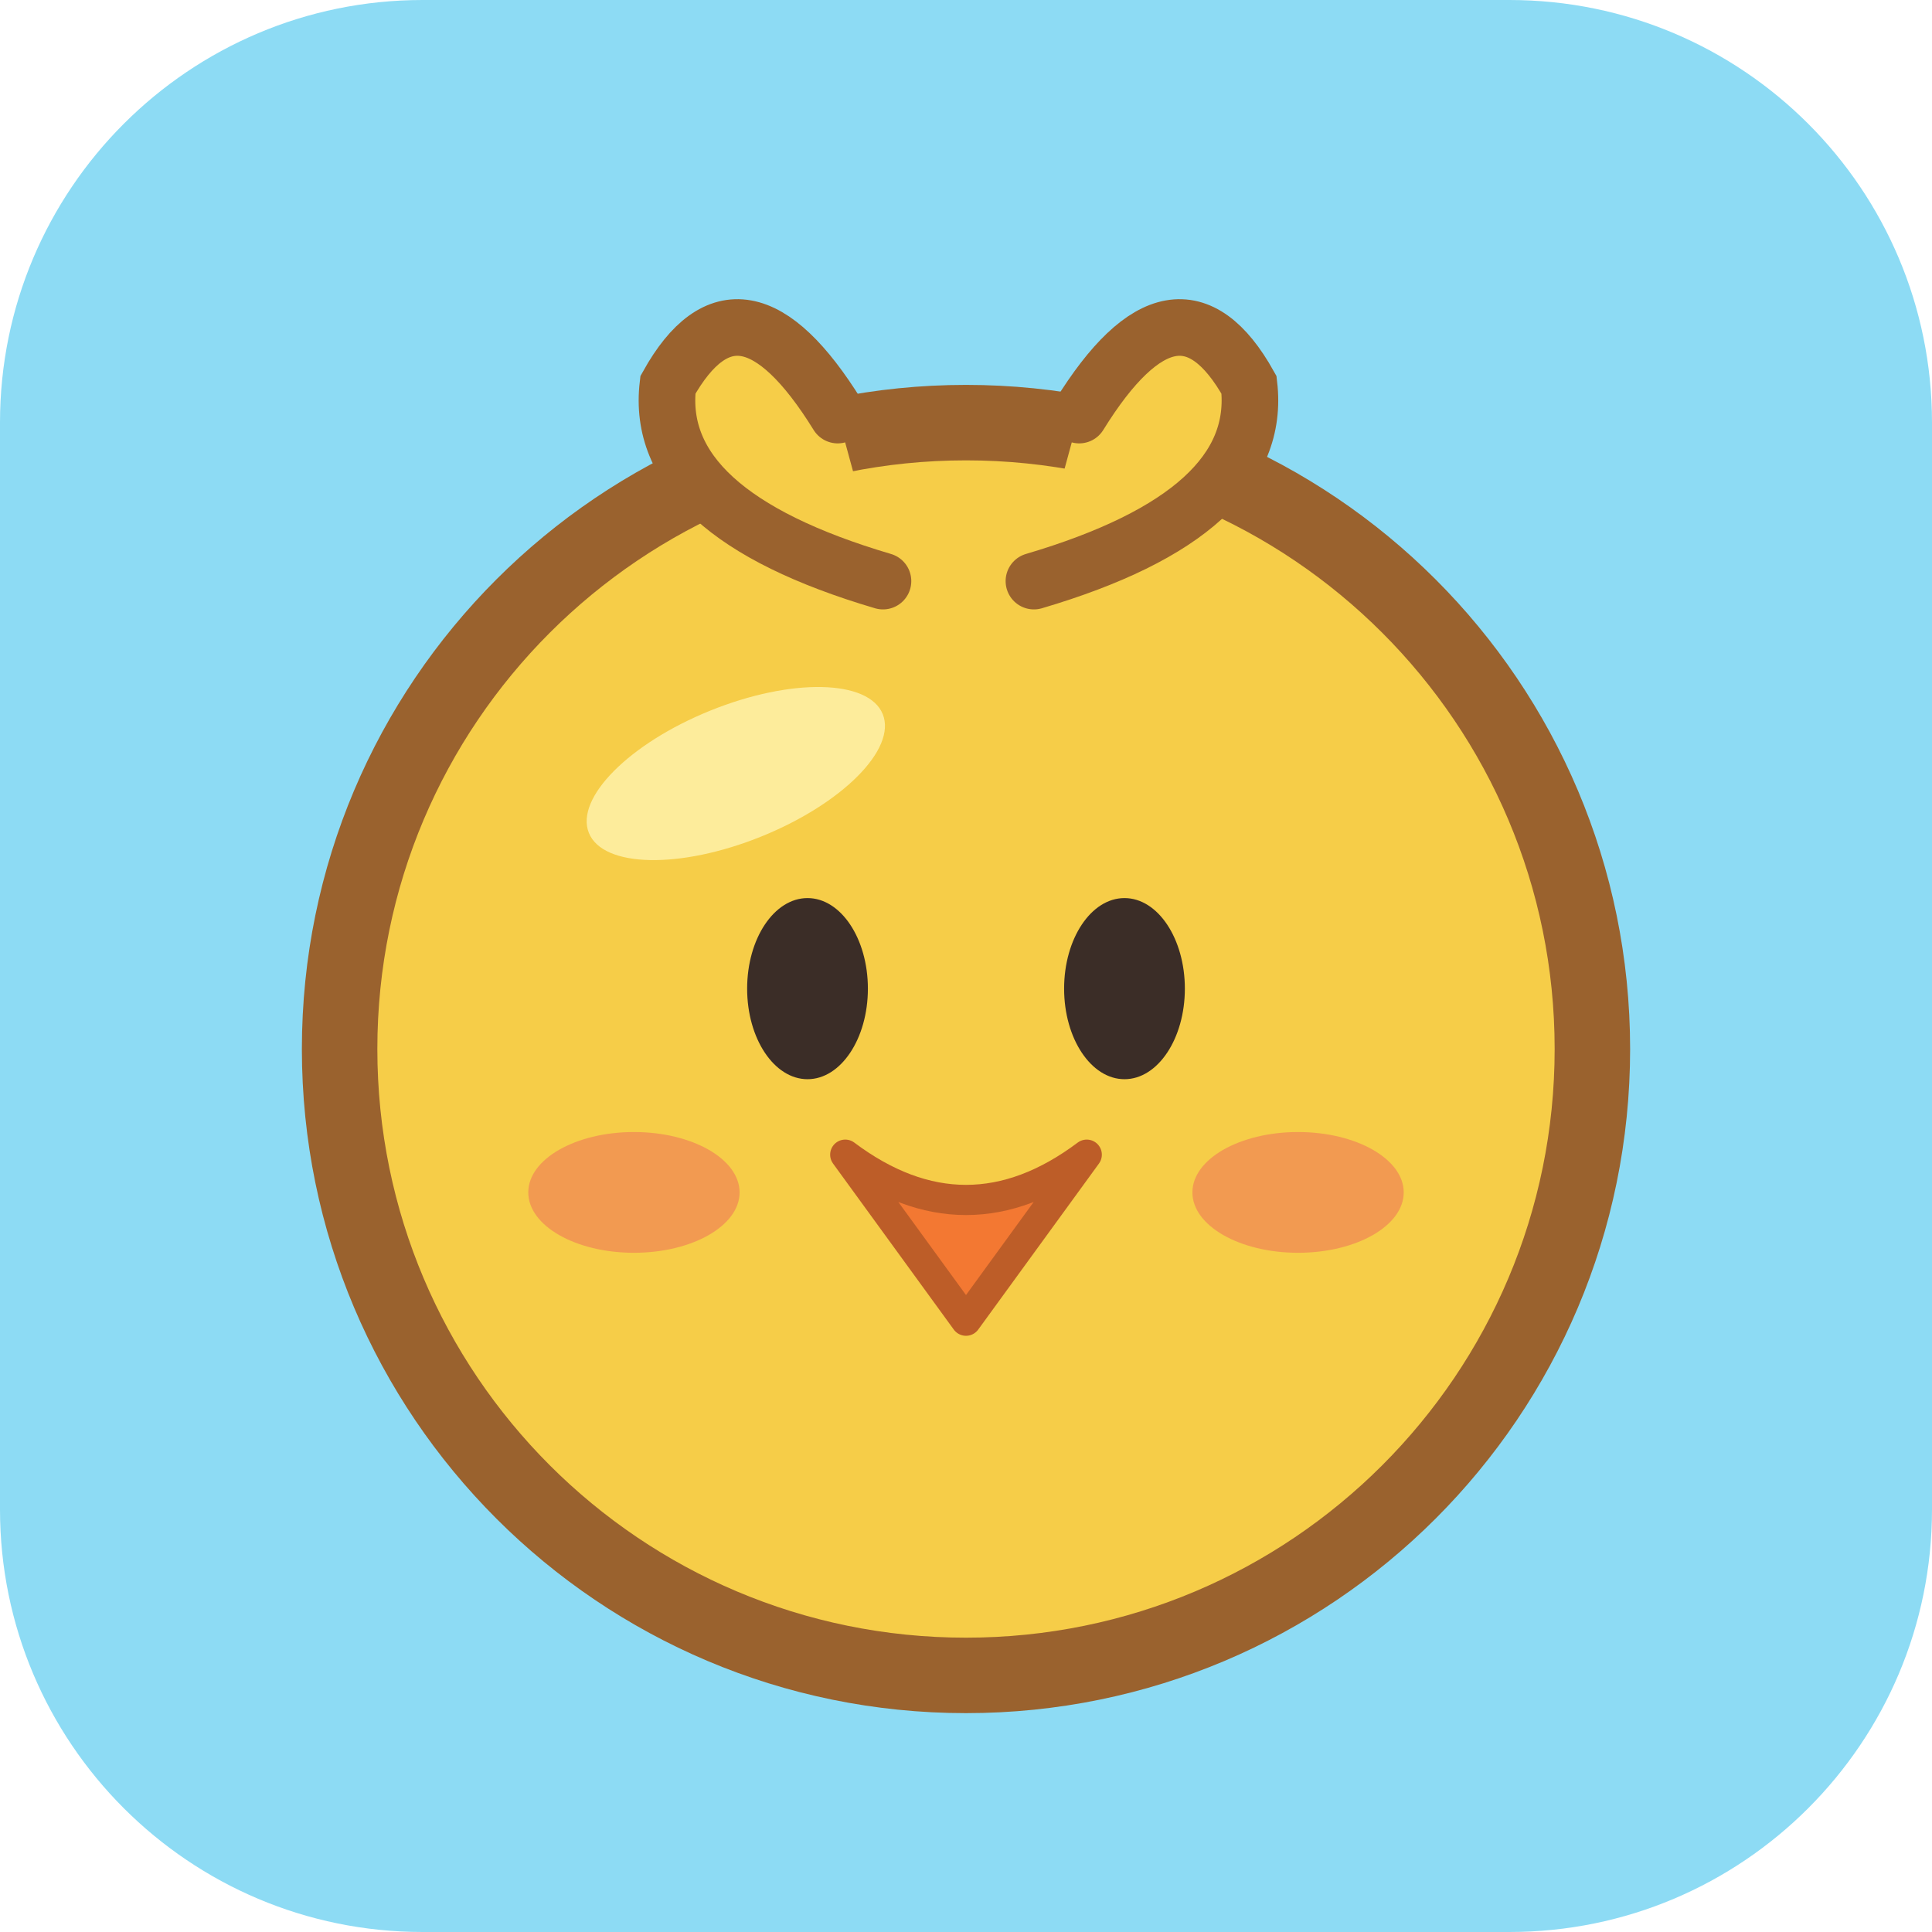
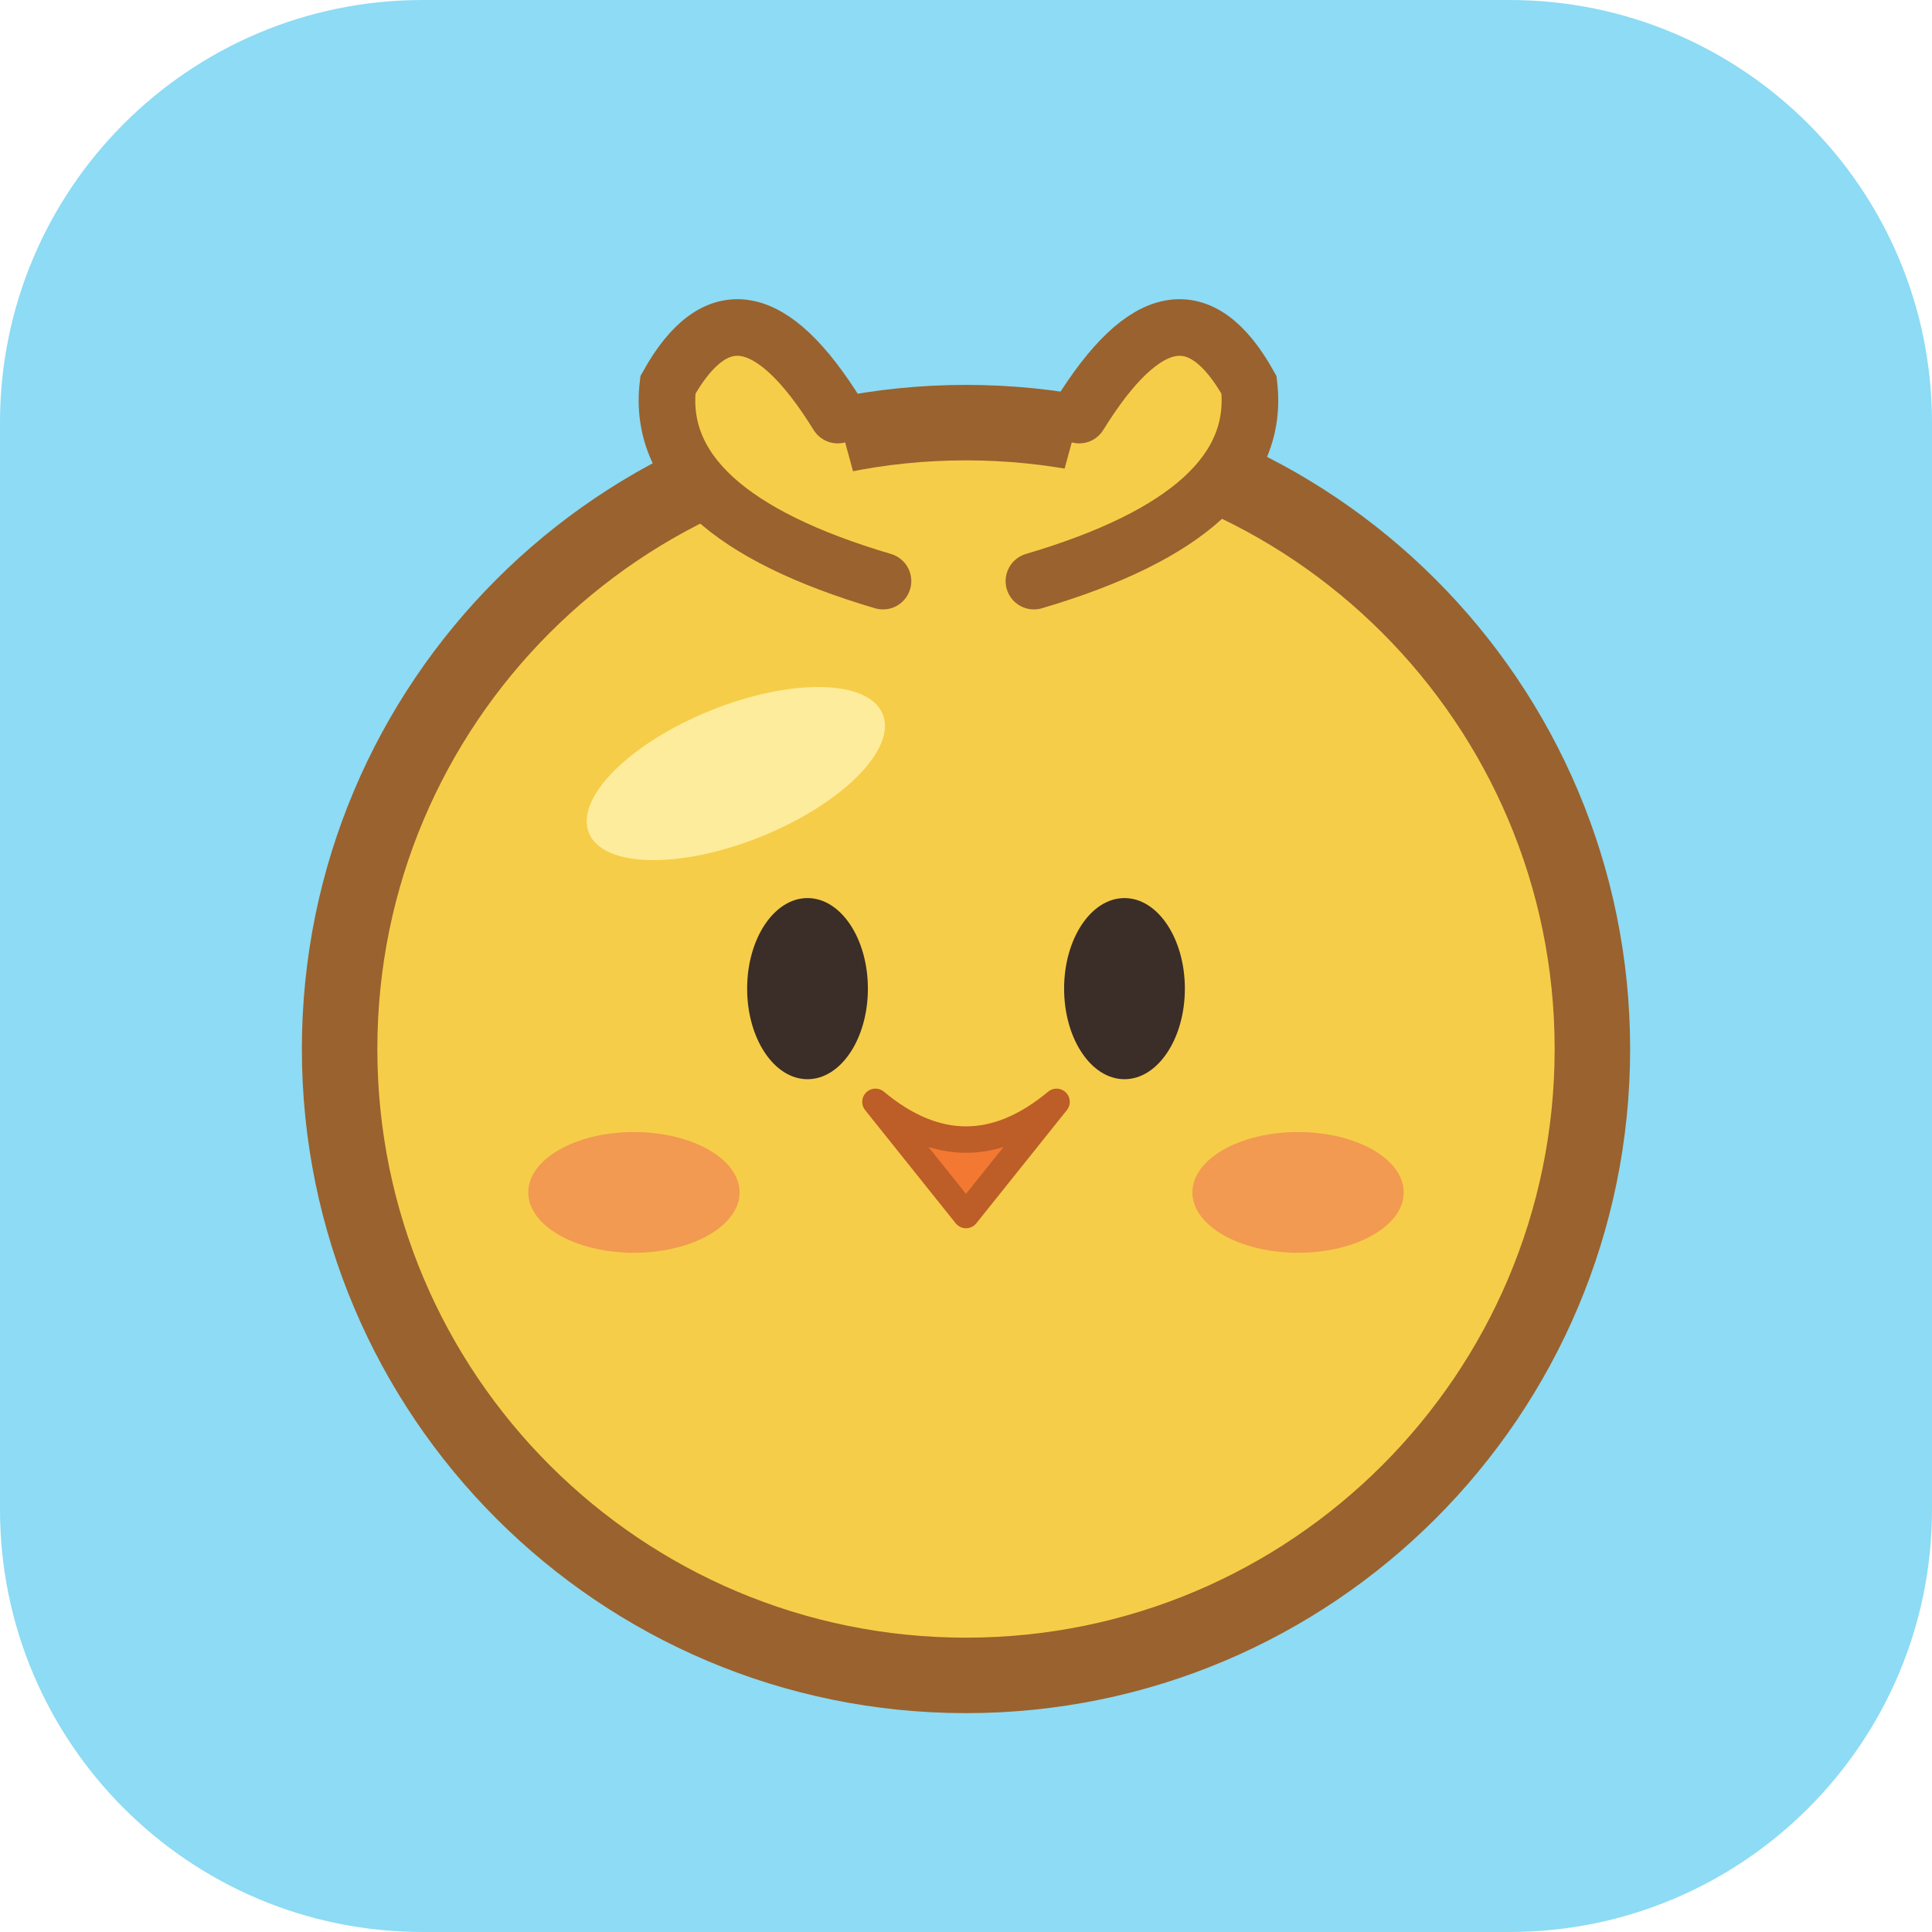
<svg xmlns="http://www.w3.org/2000/svg" viewBox="0 0 512 512">
  <rect width="512" height="512" rx="112" fill="#8ddbf4" />
  <circle cx="256" cy="278" r="166" fill="#f6cd48" stroke="#9a622e" stroke-width="20" />
  <ellipse cx="214" cy="262" rx="16" ry="24" fill="#3b2d27" />
  <ellipse cx="298" cy="262" rx="16" ry="24" fill="#3b2d27" />
-   <path d="M224 306 Q256 330 288 306 L256 350Z" fill="#f37832" stroke="#bd5d28" stroke-width="8" stroke-linejoin="round" />
+   <path d="M232 292 Q256 312 280 292 L256 322Z" fill="#f37832" stroke="#bd5d28" stroke-width="7" stroke-linejoin="round" />
  <ellipse cx="168" cy="316" rx="28" ry="16" fill="#f29a51" />
  <ellipse cx="344" cy="316" rx="28" ry="16" fill="#f29a51" />
  <path d="M222 110 Q196 68 177 102 Q173 136 234 154 M286 110 Q312 68 331 102 Q335 136 274 154" fill="#f6cd48" stroke="#9a622e" stroke-width="15" stroke-linecap="round" />
  <ellipse cx="195" cy="205" rx="42" ry="18" transform="rotate(-22 195 205)" fill="#fff4b0" opacity=".8" />
</svg>
